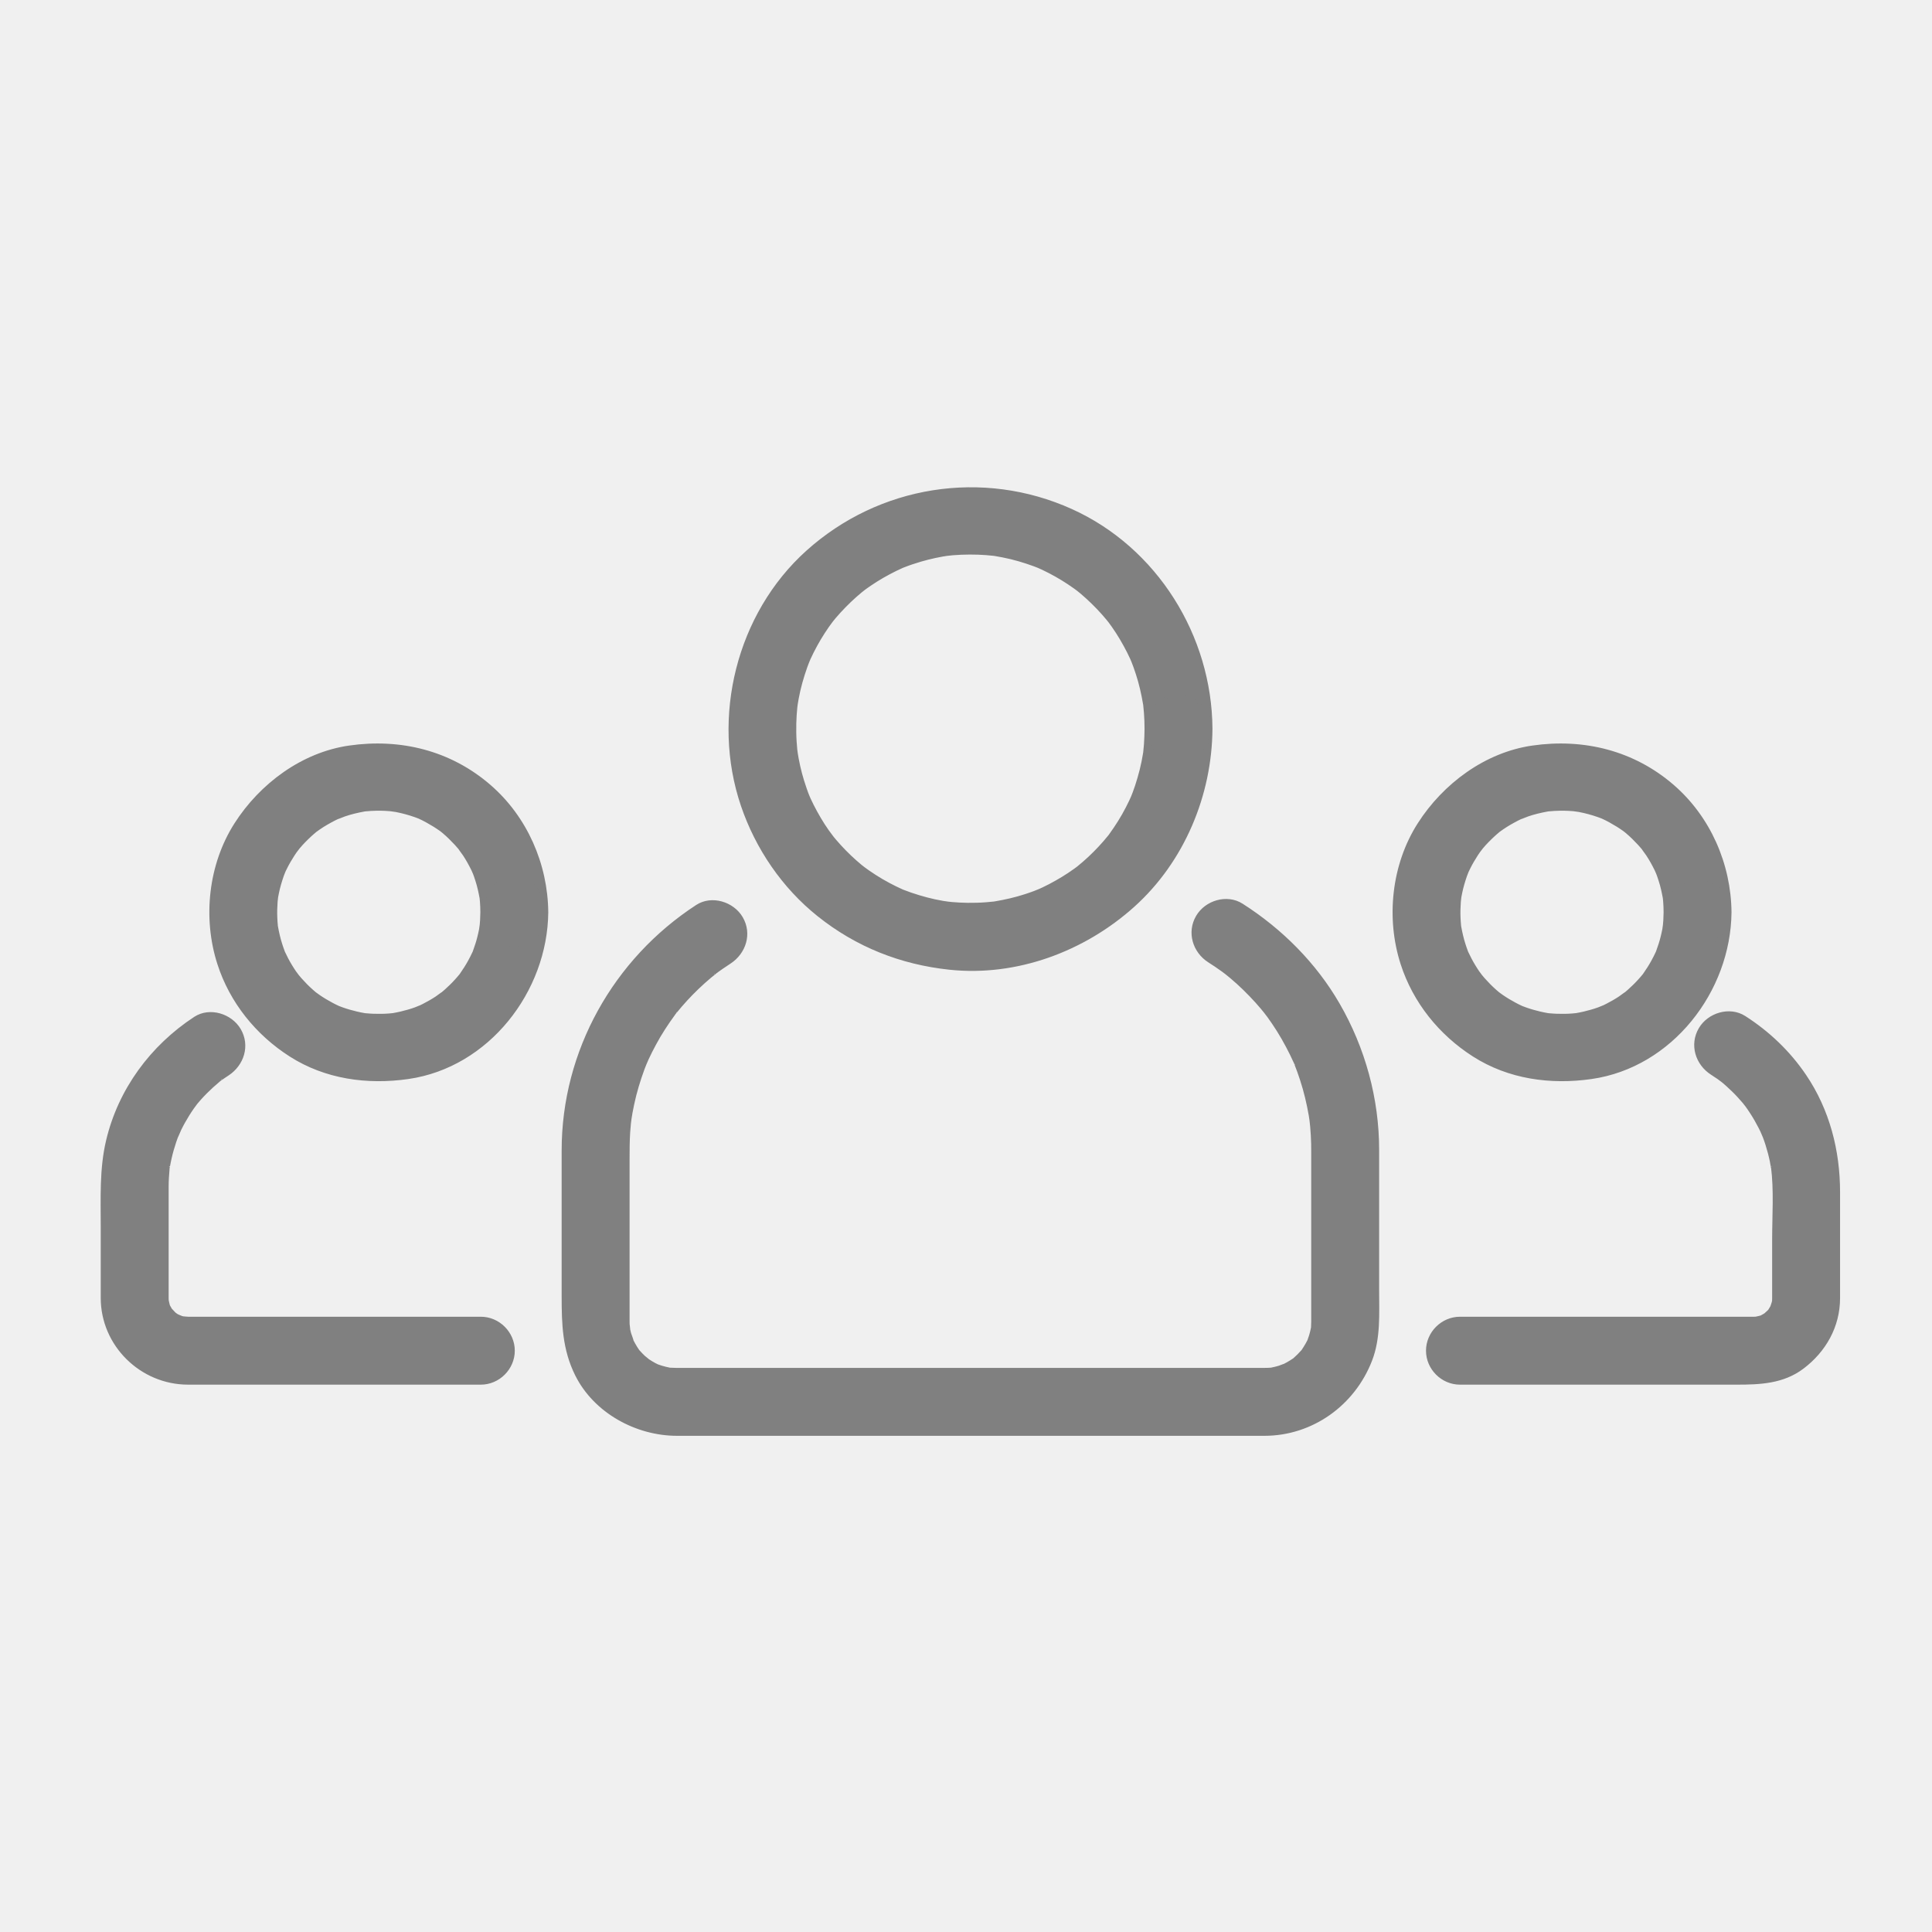
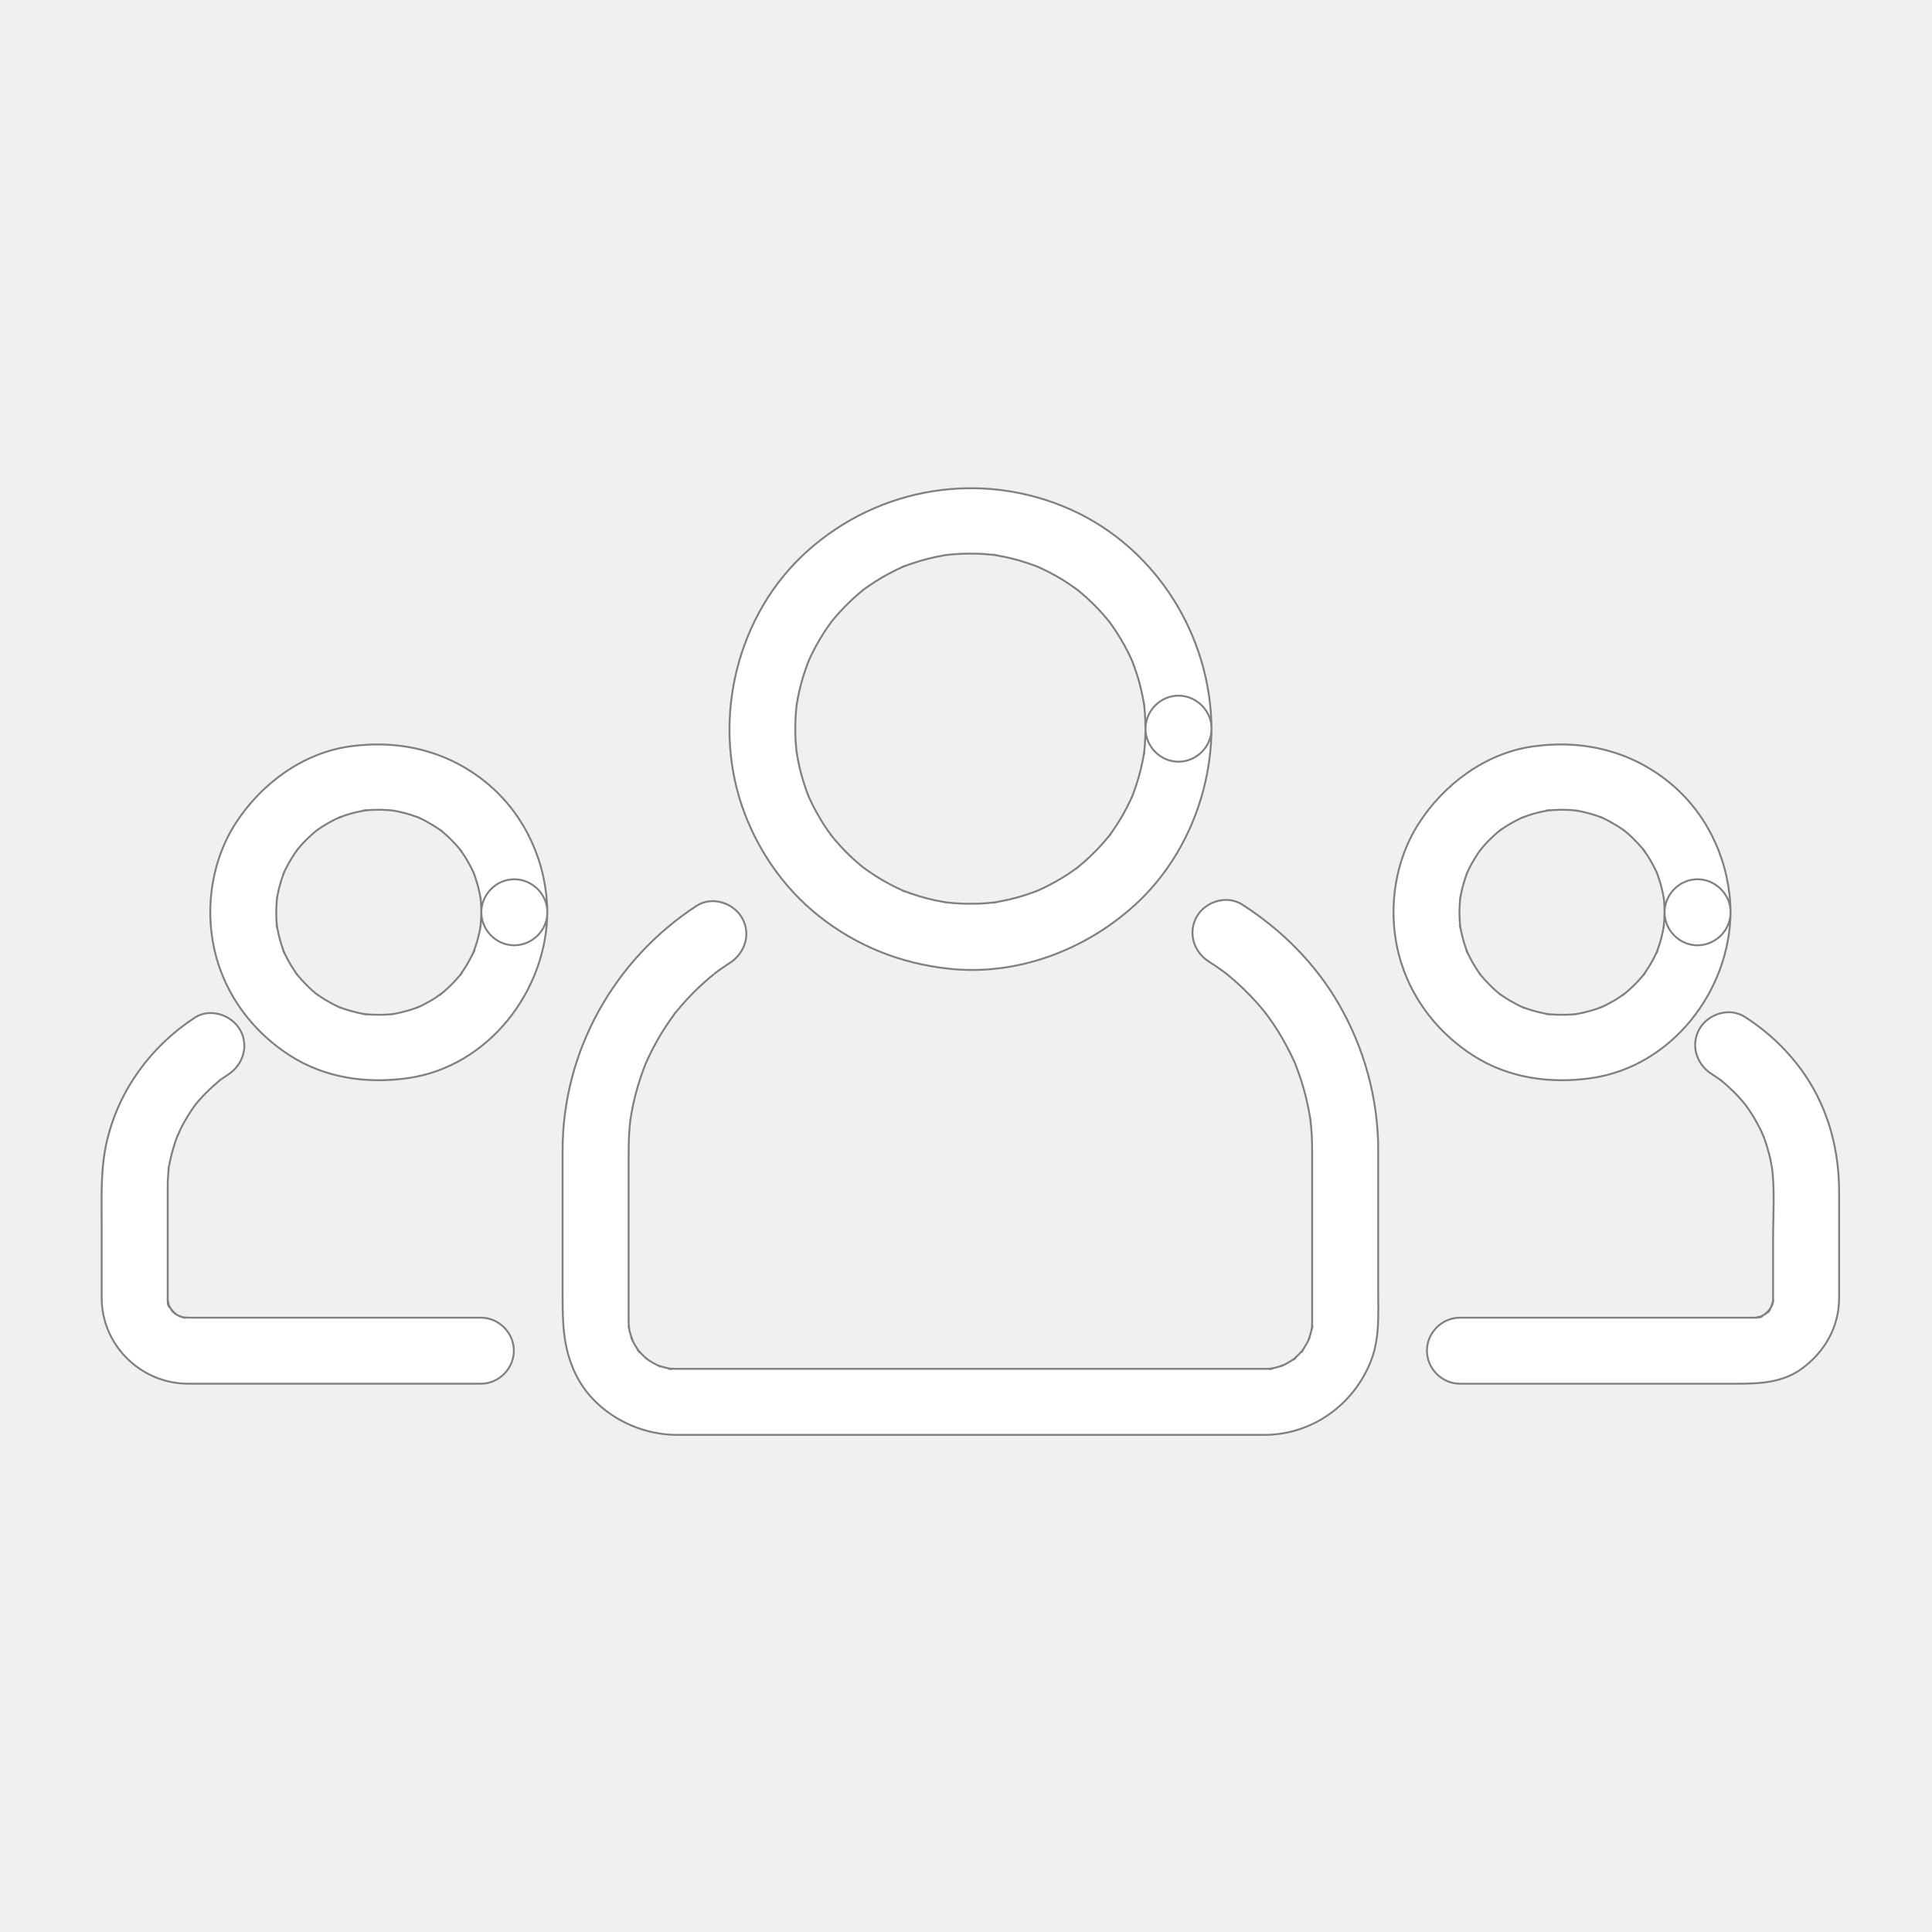
<svg xmlns="http://www.w3.org/2000/svg" width="1024" height="1024" viewBox="-44.795 -30.214 1024 1024" id="team">
-   <path stroke="grey" fill="grey" d="M595.88 479.412a161.82 161.82 0 0 1 7.218 4.881c.465.333 4.306 3.284 1.082.763 1.141.893 2.253 1.821 3.365 2.75 4.816 4.021 9.284 8.446 13.5 13.088 1.948 2.145 3.792 4.381 5.599 6.644-2.55-3.194.42.62.76 1.085a134.86 134.86 0 0 1 2.494 3.569c3.563 5.217 6.672 10.73 9.473 16.388a135.689 135.689 0 0 1 1.863 3.979c2.031 4.463-1.314-3.324.524 1.232 1.105 2.739 2.075 5.53 2.998 8.336 2.026 6.157 3.502 12.484 4.622 18.864.104.596.81 5.602.257 1.349.197 1.515.343 3.035.488 4.556.295 3.071.433 6.155.52 9.238.045 1.593.035 3.187.035 4.779v89.221c0 1.132-.036 1.692-.091 2.818-.227 4.656.73-3.726-.084.806-.239 1.332-.605 2.637-.971 3.938-.217.771-1.837 4.982-.08.829-1.03 2.435-2.396 4.711-3.854 6.906-2.448 3.686 2.385-2.762-.491.591-1.138 1.326-2.414 2.526-3.702 3.702-3.264 2.978 3.017-2.068-.591.492-1.074.762-2.216 1.423-3.354 2.082-1.146.663-2.351 1.218-3.552 1.771 4.047-1.863-.019-.176-.829.08-1.291.407-2.616.689-3.938.971-4.505.96 3.841-.293-.805.084-.963.078-1.944.091-2.91.091H313.545c-1.236 0-1.577-.031-2.808-.091-4.656-.227 3.726.73-.805-.084-1.332-.239-2.637-.605-3.938-.971a42.277 42.277 0 0 1-2.542-.846c2.113.952 2.282 1.022.508.211-2.396-1.104-4.626-2.536-6.772-4.06 3.567 2.532.146-.036-.487-.614-.968-.883-1.853-1.853-2.735-2.819-2.978-3.264 2.068 3.017-.492-.591-.762-1.074-1.423-2.216-2.082-3.354-.664-1.146-1.218-2.351-1.771-3.552 1.933 4.198-.183-1.194-.445-2.126-.367-1.31-.608-2.649-.848-3.985.812 4.519.134.045.09-.857-.028-.584-.023-1.176-.023-1.763v-85.786c0-4.695.023-9.375.314-14.066.095-1.533.242-3.063.389-4.591.057-.594.729-5.649.127-1.4.423-2.991.997-5.96 1.619-8.915 1.331-6.316 3.218-12.506 5.438-18.563.507-1.385 1.061-2.752 1.613-4.12-1.55 3.835.346-.679.587-1.208 1.215-2.665 2.559-5.27 3.944-7.85 2.986-5.562 6.446-10.857 10.174-15.947 2.866-3.914-2.21 2.735.817-1.05.906-1.133 1.848-2.236 2.79-3.34 1.883-2.206 3.87-4.32 5.888-6.4 2.019-2.081 4.136-4.065 6.283-6.013a134.643 134.643 0 0 1 3.283-2.854c.554-.472 5.429-4.304 2.131-1.787 2.697-2.059 5.501-3.971 8.344-5.822 7.978-5.195 11.275-15.414 6.278-23.943-4.644-7.928-15.941-11.489-23.943-6.278-43.778 28.506-71.077 77.149-71.077 129.616v77.392c0 14.648.357 28.094 7.149 41.713 9.83 19.709 31.894 31.716 53.505 31.716H625.325c25.422 0 47.565-16.048 56.631-39.51 4.556-11.79 3.723-24.559 3.723-36.947v-74.59c0-27.098-7.36-53.905-20.911-77.339-12.405-21.453-30.394-39.431-51.221-52.72-8.05-5.136-19.267-1.707-23.943 6.278-4.964 8.471-1.75 18.822 6.276 23.943zm241.561-26.096a86.755 86.755 0 0 1-.472 8.28c.488-4.645-.043-.134-.198.718-.242 1.323-.558 2.631-.874 3.938-.625 2.587-1.467 5.117-2.377 7.615-1.538 4.224 1.573-3.401-.266.684-.718 1.594-1.537 3.14-2.37 4.675-1.242 2.294-2.671 4.482-4.154 6.626-2.521 3.643 2.361-2.852-.413.596-.813 1.012-1.682 1.979-2.549 2.944-1.734 1.933-3.622 3.721-5.553 5.454-.967.867-1.979 1.682-2.991 2.496 3.632-2.922-.983.559-1.737 1.061-2.176 1.448-4.466 2.716-6.785 3.918-1.166.604-2.364 1.145-3.562 1.684 4.135-1.862.047-.104-.728.179-2.507.913-5.085 1.613-7.676 2.239-1.311.316-2.639.559-3.964.801-1.988.313-1.784.297.611-.044-.908.104-1.819.19-2.731.261-2.771.238-5.559.237-8.337.158-1.38-.04-2.756-.158-4.13-.276-4.64-.398 3.813.646-.75-.099-2.652-.432-5.263-1.088-7.847-1.816-1.279-.36-2.537-.792-3.793-1.224a70.92 70.92 0 0 1-2.477-.928c2.146.932 2.329 1.002.549.209-2.388-1.076-4.684-2.347-6.938-3.676-1.123-.663-2.209-1.386-3.294-2.107-.66-.439-4.205-3.093-.653-.339-4.45-3.45-8.384-7.528-11.907-11.907 2.806 3.487.122.013-.339-.653-.742-1.071-1.425-2.183-2.107-3.293-1.372-2.231-2.558-4.571-3.676-6.938-1.915-4.051 1.35 3.511-.267-.684-.478-1.237-.885-2.5-1.292-3.762-.961-2.98-1.64-6.043-2.201-9.121-.831-4.549.388 3.881-.099-.75-.145-1.373-.21-2.752-.276-4.13-.132-2.779-.027-5.563.158-8.336.057-.837.669-5.447-.002-.781.192-1.339.461-2.665.729-3.99.617-3.054 1.52-6.043 2.53-8.988.262-.763 1.973-4.915.18-.728.517-1.207 1.101-2.385 1.683-3.561 1.16-2.342 2.511-4.585 3.919-6.785.702-1.097 1.462-2.154 2.223-3.21-2.602 3.616-.045.099.484-.536 1.941-2.326 4.088-4.472 6.304-6.534.951-.885 1.948-1.718 2.945-2.549 1.502-1.203 1.348-1.087-.461.347a70.092 70.092 0 0 1 2.126-1.5c2.507-1.735 5.165-3.239 7.869-4.641 1.166-.604 2.364-1.144 3.562-1.683-4.306 1.939 1.108-.31 1.982-.61 3.382-1.161 6.873-1.968 10.386-2.61 4.549-.831-3.881.389.75-.098 1.834-.193 3.679-.263 5.521-.316 3.232-.092 6.466.121 9.678.459-4.645-.488-.134.042.719.198 1.762.321 3.5.759 5.231 1.212 1.716.449 3.4 1.01 5.078 1.585a70.87 70.87 0 0 1 2.476.928c-2.146-.932-2.329-1.001-.549-.208 2.785 1.254 5.449 2.761 8.05 4.359 1.109.682 2.182 1.424 3.252 2.166 1.553 1.14 1.413 1.006-.417-.402.68.537 1.35 1.085 2.01 1.646 2.326 1.942 4.472 4.088 6.534 6.304 1.18 1.268 2.278 2.608 3.363 3.957-2.922-3.632.559.983 1.061 1.737 1.691 2.541 3.147 5.229 4.501 7.96.363.734 2.063 4.841.353.638.666 1.637 1.224 3.314 1.767 4.995.961 2.98 1.64 6.043 2.201 9.121.313 1.988.297 1.784-.044-.612.104.909.19 1.819.261 2.732.158 1.842.193 3.695.21 5.545.091 9.538 7.892 17.5 17.5 17.5 9.471 0 17.591-7.96 17.5-17.5-.243-25.491-11.091-50.361-30.459-67.128-20.932-18.121-47.398-24.644-74.512-20.748-24.937 3.583-47.019 20.051-60.378 40.927-13.854 21.647-16.882 49.99-9.038 74.306 6.538 20.267 20.244 37.227 38.101 48.653 18.71 11.973 40.966 14.972 62.583 11.865 42.457-6.102 73.305-46.115 73.703-87.875.091-9.54-8.029-17.5-17.5-17.5-9.608 0-17.409 7.962-17.5 17.5z" />
-   <path stroke="grey" fill="grey" d="M862.31 538.953a133.24 133.24 0 0 1 3.604 2.397c.492.339 4.291 3.268 1.063.72 2.257 1.782 4.382 3.726 6.455 5.717s4 4.131 5.87 6.313c.392.458 3.294 4.26.829.976 1.153 1.537 2.219 3.139 3.271 4.747 1.584 2.424 2.986 4.959 4.324 7.524.672 1.288 1.28 2.609 1.887 3.93-1.737-3.776.232.639.455 1.222 1.051 2.752 1.893 5.578 2.661 8.42.388 1.436.703 2.889 1.018 4.341.167.771 1.151 7.112.589 2.756 1.639 12.689.64 26.045.64 38.795V657.908c0 .921-.045 1.839-.135 2.755.349-2.406.327-2.629-.063-.668-.194.868-1.794 4.906.006.789-.522 1.194-1.21 2.308-1.894 3.414-2.269 3.673 2.427-2.668-.473.512-.59.647-3.892 3.322-.355.654-1.039.783-2.18 1.417-3.314 2.046-3.806 2.111 3.491-1.145-.678.221-.888.291-5.21.982-.614.416-.835.103-1.951.135-2.789.135H729.016c-9.54 0-17.5 7.96-17.5 17.5s7.96 17.5 17.5 17.5h146.78c12.333 0 24.551-.518 34.965-8.376 11.79-8.896 19.216-21.956 19.216-36.985V601.645c0-22.019-5.516-43.521-17.949-61.887-8.475-12.516-19.345-22.867-32.05-31.023-8.036-5.159-19.276-1.689-23.943 6.277-4.976 8.488-1.736 18.798 6.275 23.941zm-652.011-85.637a86.755 86.755 0 0 1-.472 8.28c.489-4.645-.042-.134-.198.718-.241 1.323-.558 2.631-.873 3.938-.625 2.587-1.467 5.117-2.377 7.615-1.539 4.224 1.573-3.401-.267.684-.718 1.594-1.537 3.14-2.369 4.675-1.243 2.294-2.671 4.482-4.155 6.626-2.521 3.643 2.362-2.852-.412.596-.814 1.012-1.682 1.979-2.549 2.944-1.734 1.933-3.622 3.721-5.553 5.454-.967.867-1.979 1.682-2.991 2.496 3.632-2.922-.984.559-1.738 1.061-2.176 1.448-4.466 2.716-6.785 3.918-1.166.604-2.364 1.145-3.561 1.684 4.134-1.862.047-.104-.729.179-2.506.913-5.084 1.613-7.675 2.239-1.311.316-2.638.559-3.964.801-1.988.313-1.784.297.612-.044-.909.104-1.82.19-2.732.261-2.772.238-5.559.237-8.336.158-1.38-.04-2.756-.158-4.131-.276-4.64-.398 3.813.646-.75-.099-2.652-.432-5.262-1.088-7.846-1.816-1.279-.36-2.537-.792-3.793-1.224a70.17 70.17 0 0 1-2.477-.928c2.146.932 2.33 1.002.549.209-2.389-1.076-4.684-2.347-6.938-3.676-1.123-.663-2.209-1.386-3.293-2.107-.66-.439-4.206-3.093-.654-.339-4.45-3.45-8.383-7.528-11.907-11.907 2.806 3.487.123.013-.338-.653-.742-1.071-1.425-2.183-2.107-3.293-1.372-2.231-2.558-4.571-3.676-6.938-1.915-4.051 1.35 3.511-.267-.684-.477-1.237-.884-2.5-1.291-3.762-.961-2.98-1.64-6.043-2.202-9.121-.831-4.549.389 3.881-.099-.75-.144-1.373-.21-2.752-.275-4.13-.133-2.779-.027-5.563.158-8.336.056-.837.668-5.447-.002-.781.192-1.339.46-2.665.729-3.99.617-3.054 1.52-6.043 2.53-8.988.262-.763 1.973-4.915.179-.728.517-1.207 1.101-2.385 1.683-3.561 1.161-2.342 2.511-4.585 3.918-6.785.702-1.097 1.463-2.154 2.223-3.21-2.601 3.616-.045.099.485-.536 1.941-2.326 4.088-4.472 6.304-6.534.951-.885 1.948-1.718 2.945-2.549 1.502-1.203 1.348-1.087-.461.347a71.37 71.37 0 0 1 2.126-1.5c2.507-1.735 5.165-3.239 7.869-4.641 1.166-.604 2.364-1.144 3.561-1.683-4.306 1.939 1.109-.31 1.982-.61 3.381-1.161 6.873-1.968 10.386-2.61 4.548-.831-3.881.389.75-.098 1.834-.193 3.679-.263 5.521-.316 3.232-.092 6.465.121 9.678.459-4.645-.488-.134.042.718.198 1.762.321 3.5.759 5.232 1.212 1.716.449 3.401 1.01 5.078 1.585a70.17 70.17 0 0 1 2.477.928c-2.146-.932-2.33-1.001-.549-.208 2.786 1.254 5.45 2.761 8.049 4.359 1.11.682 2.182 1.424 3.253 2.166 1.552 1.14 1.413 1.006-.417-.402a71.98 71.98 0 0 1 2.009 1.646c2.326 1.942 4.473 4.088 6.535 6.304 1.18 1.268 2.278 2.608 3.364 3.957-2.922-3.632.559.983 1.061 1.737 1.691 2.541 3.147 5.229 4.5 7.96.364.734 2.062 4.841.353.638.666 1.637 1.224 3.314 1.766 4.995.961 2.98 1.64 6.043 2.202 9.121.312 1.988.296 1.784-.045-.612.104.909.191 1.819.261 2.732.155 1.842.19 3.695.208 5.545.091 9.538 7.892 17.5 17.5 17.5 9.471 0 17.591-7.96 17.5-17.5-.243-25.491-11.091-50.361-30.458-67.128-20.932-18.121-47.399-24.644-74.513-20.748-24.936 3.583-47.018 20.051-60.377 40.927-13.853 21.647-16.881 49.99-9.037 74.306 6.538 20.267 20.243 37.227 38.1 48.653 18.71 11.973 40.966 14.972 62.583 11.865 42.457-6.102 73.305-46.115 73.703-87.875.091-9.54-8.029-17.5-17.5-17.5-9.61 0-17.41 7.962-17.501 17.5zm-.24 214.863H55.044c-1.461 0-5.746-.649-1.454.094-1.313-.227-2.583-.643-3.845-1.057 4.062 1.331.373.077-.56-.44-.82-.455-4.025-3.075-.662-.284-.777-.645-4.373-4.887-1.609-1.226-.784-1.039-1.417-2.18-2.046-3.314-2.111-3.805 1.145 3.491-.221-.677-.291-.888-.982-5.211-.416-.614-.096-.781-.135-1.995-.135-2.777v-59.18c0-3.093.185-6.172.478-9.249.481-5.052-.612 3.607.21-1.365.245-1.484.566-2.954.887-4.424.636-2.909 1.493-5.767 2.42-8.594.46-1.403.991-2.781 1.521-4.159-1.501 3.9.875-1.831 1.21-2.524 1.271-2.626 2.737-5.153 4.261-7.639.76-1.238 1.58-2.439 2.4-3.639.326-.478 3.25-4.326.729-1.11 3.874-4.941 8.379-9.361 13.197-13.373 3.709-3.09-2.845 2.053 1.061-.79 1.174-.854 2.39-1.651 3.604-2.447 7.962-5.217 11.285-15.396 6.278-23.943-4.634-7.91-15.956-11.512-23.943-6.277-23.115 15.146-40.099 38.159-46.489 65.192-3.535 14.951-2.826 30.337-2.826 45.564v37.782c0 25.104 20.844 45.471 45.808 45.471h155.154c9.54 0 17.5-7.96 17.5-17.5s-7.958-17.501-17.497-17.501z" />
-   <path stroke="grey" fill="grey" d="M562.333 356.006a134.676 134.676 0 0 1-.312 8.357c-.095 1.375-.24 2.746-.386 4.117-.494 4.649.6-3.832-.121.766-.903 5.765-2.372 11.43-4.18 16.973-.412 1.265-.871 2.514-1.329 3.762-.272.741-1.983 4.927-.211.736-1.027 2.429-2.186 4.8-3.384 7.147-2.583 5.056-5.644 9.857-8.971 14.453-2.611 3.607 2.329-2.883-.447.594-.813 1.019-1.663 2.009-2.512 2.999-1.697 1.978-3.497 3.865-5.329 5.718-1.832 1.854-3.761 3.61-5.719 5.33-.979.86-1.989 1.686-2.998 2.512-1.509 1.197-1.357 1.087.455-.331-.696.523-1.398 1.038-2.106 1.544-4.246 3.074-8.759 5.766-13.396 8.204-2.334 1.228-4.731 2.328-7.147 3.384 4.162-1.82.01-.073-.735.211-1.659.632-3.344 1.192-5.03 1.743-5.125 1.671-10.395 2.866-15.705 3.766-4.588.777 3.877-.431-.766.121-1.368.163-2.742.274-4.116.385-3.246.264-6.506.324-9.761.303-2.781-.017-5.559-.19-8.331-.415a108.595 108.595 0 0 1-4.102-.436c4.659.554.077-.047-.745-.187-5.744-.973-11.381-2.508-16.892-4.38-1.258-.427-2.5-.9-3.741-1.373-4.223-1.608 3.424 1.538-.707-.268-2.414-1.056-4.769-2.241-7.1-3.467-5.023-2.642-9.785-5.757-14.338-9.136 3.591 2.666.059.006-.555-.495a112.43 112.43 0 0 1-2.968-2.546c-1.958-1.72-3.824-3.542-5.655-5.396-1.833-1.854-3.566-3.804-5.263-5.781-.849-.99-1.663-2.009-2.477-3.028 2.91 3.644-.644-.979-1.153-1.7-3.025-4.285-5.665-8.832-8.049-13.5-.599-1.173-1.156-2.368-1.713-3.562-.338-.725-2.042-4.876-.325-.677-1.174-2.874-2.174-5.815-3.1-8.777-1.611-5.153-2.743-10.446-3.579-15.777.728 4.641.033.042-.055-.786a109.798 109.798 0 0 1-.335-4.131c-.223-3.254-.243-6.519-.182-9.779.052-2.774.258-5.542.517-8.303.077-.822.727-5.446.055-.786.194-1.347.438-2.685.682-4.023 1.043-5.722 2.645-11.331 4.581-16.811.442-1.251.93-2.486 1.417-3.72-1.662 4.211-.007.059.325-.677 1.083-2.399 2.296-4.738 3.549-7.052 1.248-2.306 2.619-4.543 4.027-6.753.703-1.103 1.445-2.18 2.186-3.256.497-.721 4.024-5.384 1.153-1.7 3.206-4.114 6.77-7.938 10.519-11.557 1.875-1.811 3.845-3.521 5.843-5.194.602-.504 4.122-3.208.555-.496 1.386-1.054 2.815-2.051 4.25-3.039 4.323-2.977 8.904-5.563 13.603-7.893a110.022 110.022 0 0 1 3.586-1.671c4.109-1.856-3.496 1.391.707-.268 2.891-1.142 5.849-2.106 8.825-2.997 2.577-.771 5.193-1.399 7.818-1.979 1.323-.292 2.657-.535 3.99-.778.811-.148 5.406-.799.745-.187 5.975-.785 12.017-.969 18.034-.781 2.767.086 5.525.327 8.275.619 4.649.494-3.831-.6.766.121 1.342.21 2.675.47 4.007.73 5.7 1.112 11.281 2.78 16.729 4.779.741.272 4.927 1.984.735.211 1.216.514 2.413 1.072 3.609 1.63 2.384 1.111 4.706 2.351 7.004 3.63 2.289 1.275 4.509 2.671 6.7 4.105 1.094.716 2.162 1.47 3.229 2.224.639.452 4.17 3.157.632.4 4.113 3.206 7.938 6.77 11.557 10.519 1.812 1.875 3.521 3.845 5.195 5.843.504.602 3.207 4.122.495.555.79 1.04 1.544 2.107 2.297 3.174 3.025 4.285 5.665 8.831 8.049 13.499.6 1.174 1.157 2.368 1.714 3.563.338.725 2.041 4.876.324.677 1.006 2.461 1.877 4.976 2.701 7.503 1.672 5.125 2.866 10.394 3.767 15.705.777 4.588-.431-3.877.121.766.162 1.369.274 2.743.386 4.116.226 2.778.294 5.568.312 8.355.06 9.539 7.915 17.5 17.5 17.5 9.495 0 17.56-7.96 17.5-17.5-.306-49.085-29.183-95.616-74.216-115.957-47.079-21.265-101.833-12.511-140.186 21.989-36.89 33.185-50.412 87.98-34.527 134.745 7.698 22.661 21.761 43.292 40.493 58.248 20.298 16.206 43.74 25.485 69.527 28.225 35.568 3.78 71.396-9.614 97.706-33.282 26.326-23.682 40.982-58.787 41.202-93.968.06-9.54-8.005-17.5-17.5-17.5-9.584 0-17.439 7.962-17.499 17.5z" />
+   <path stroke="grey" fill="#fff" d="M595.88 479.412a161.82 161.82 0 0 1 7.218 4.881c.465.333 4.306 3.284 1.082.763 1.141.893 2.253 1.821 3.365 2.75 4.816 4.021 9.284 8.446 13.5 13.088 1.948 2.145 3.792 4.381 5.599 6.644-2.55-3.194.42.62.76 1.085a134.86 134.86 0 0 1 2.494 3.569c3.563 5.217 6.672 10.73 9.473 16.388a135.689 135.689 0 0 1 1.863 3.979c2.031 4.463-1.314-3.324.524 1.232 1.105 2.739 2.075 5.53 2.998 8.336 2.026 6.157 3.502 12.484 4.622 18.864.104.596.81 5.602.257 1.349.197 1.515.343 3.035.488 4.556.295 3.071.433 6.155.52 9.238.045 1.593.035 3.187.035 4.779v89.221c0 1.132-.036 1.692-.091 2.818-.227 4.656.73-3.726-.084.806-.239 1.332-.605 2.637-.971 3.938-.217.771-1.837 4.982-.08.829-1.03 2.435-2.396 4.711-3.854 6.906-2.448 3.686 2.385-2.762-.491.591-1.138 1.326-2.414 2.526-3.702 3.702-3.264 2.978 3.017-2.068-.591.492-1.074.762-2.216 1.423-3.354 2.082-1.146.663-2.351 1.218-3.552 1.771 4.047-1.863-.019-.176-.829.08-1.291.407-2.616.689-3.938.971-4.505.96 3.841-.293-.805.084-.963.078-1.944.091-2.91.091H313.545c-1.236 0-1.577-.031-2.808-.091-4.656-.227 3.726.73-.805-.084-1.332-.239-2.637-.605-3.938-.971a42.277 42.277 0 0 1-2.542-.846c2.113.952 2.282 1.022.508.211-2.396-1.104-4.626-2.536-6.772-4.06 3.567 2.532.146-.036-.487-.614-.968-.883-1.853-1.853-2.735-2.819-2.978-3.264 2.068 3.017-.492-.591-.762-1.074-1.423-2.216-2.082-3.354-.664-1.146-1.218-2.351-1.771-3.552 1.933 4.198-.183-1.194-.445-2.126-.367-1.31-.608-2.649-.848-3.985.812 4.519.134.045.09-.857-.028-.584-.023-1.176-.023-1.763v-85.786c0-4.695.023-9.375.314-14.066.095-1.533.242-3.063.389-4.591.057-.594.729-5.649.127-1.4.423-2.991.997-5.96 1.619-8.915 1.331-6.316 3.218-12.506 5.438-18.563.507-1.385 1.061-2.752 1.613-4.12-1.55 3.835.346-.679.587-1.208 1.215-2.665 2.559-5.27 3.944-7.85 2.986-5.562 6.446-10.857 10.174-15.947 2.866-3.914-2.21 2.735.817-1.05.906-1.133 1.848-2.236 2.79-3.34 1.883-2.206 3.87-4.32 5.888-6.4 2.019-2.081 4.136-4.065 6.283-6.013a134.643 134.643 0 0 1 3.283-2.854c.554-.472 5.429-4.304 2.131-1.787 2.697-2.059 5.501-3.971 8.344-5.822 7.978-5.195 11.275-15.414 6.278-23.943-4.644-7.928-15.941-11.489-23.943-6.278-43.778 28.506-71.077 77.149-71.077 129.616v77.392c0 14.648.357 28.094 7.149 41.713 9.83 19.709 31.894 31.716 53.505 31.716H625.325c25.422 0 47.565-16.048 56.631-39.51 4.556-11.79 3.723-24.559 3.723-36.947v-74.59c0-27.098-7.36-53.905-20.911-77.339-12.405-21.453-30.394-39.431-51.221-52.72-8.05-5.136-19.267-1.707-23.943 6.278-4.964 8.471-1.75 18.822 6.276 23.943zm241.561-26.096a86.755 86.755 0 0 1-.472 8.28c.488-4.645-.043-.134-.198.718-.242 1.323-.558 2.631-.874 3.938-.625 2.587-1.467 5.117-2.377 7.615-1.538 4.224 1.573-3.401-.266.684-.718 1.594-1.537 3.14-2.37 4.675-1.242 2.294-2.671 4.482-4.154 6.626-2.521 3.643 2.361-2.852-.413.596-.813 1.012-1.682 1.979-2.549 2.944-1.734 1.933-3.622 3.721-5.553 5.454-.967.867-1.979 1.682-2.991 2.496 3.632-2.922-.983.559-1.737 1.061-2.176 1.448-4.466 2.716-6.785 3.918-1.166.604-2.364 1.145-3.562 1.684 4.135-1.862.047-.104-.728.179-2.507.913-5.085 1.613-7.676 2.239-1.311.316-2.639.559-3.964.801-1.988.313-1.784.297.611-.044-.908.104-1.819.19-2.731.261-2.771.238-5.559.237-8.337.158-1.38-.04-2.756-.158-4.13-.276-4.64-.398 3.813.646-.75-.099-2.652-.432-5.263-1.088-7.847-1.816-1.279-.36-2.537-.792-3.793-1.224a70.92 70.92 0 0 1-2.477-.928c2.146.932 2.329 1.002.549.209-2.388-1.076-4.684-2.347-6.938-3.676-1.123-.663-2.209-1.386-3.294-2.107-.66-.439-4.205-3.093-.653-.339-4.45-3.45-8.384-7.528-11.907-11.907 2.806 3.487.122.013-.339-.653-.742-1.071-1.425-2.183-2.107-3.293-1.372-2.231-2.558-4.571-3.676-6.938-1.915-4.051 1.35 3.511-.267-.684-.478-1.237-.885-2.5-1.292-3.762-.961-2.98-1.64-6.043-2.201-9.121-.831-4.549.388 3.881-.099-.75-.145-1.373-.21-2.752-.276-4.13-.132-2.779-.027-5.563.158-8.336.057-.837.669-5.447-.002-.781.192-1.339.461-2.665.729-3.99.617-3.054 1.52-6.043 2.53-8.988.262-.763 1.973-4.915.18-.728.517-1.207 1.101-2.385 1.683-3.561 1.16-2.342 2.511-4.585 3.919-6.785.702-1.097 1.462-2.154 2.223-3.21-2.602 3.616-.045.099.484-.536 1.941-2.326 4.088-4.472 6.304-6.534.951-.885 1.948-1.718 2.945-2.549 1.502-1.203 1.348-1.087-.461.347a70.092 70.092 0 0 1 2.126-1.5c2.507-1.735 5.165-3.239 7.869-4.641 1.166-.604 2.364-1.144 3.562-1.683-4.306 1.939 1.108-.31 1.982-.61 3.382-1.161 6.873-1.968 10.386-2.61 4.549-.831-3.881.389.75-.098 1.834-.193 3.679-.263 5.521-.316 3.232-.092 6.466.121 9.678.459-4.645-.488-.134.042.719.198 1.762.321 3.5.759 5.231 1.212 1.716.449 3.4 1.01 5.078 1.585a70.87 70.87 0 0 1 2.476.928c-2.146-.932-2.329-1.001-.549-.208 2.785 1.254 5.449 2.761 8.05 4.359 1.109.682 2.182 1.424 3.252 2.166 1.553 1.14 1.413 1.006-.417-.402.68.537 1.35 1.085 2.01 1.646 2.326 1.942 4.472 4.088 6.534 6.304 1.18 1.268 2.278 2.608 3.363 3.957-2.922-3.632.559.983 1.061 1.737 1.691 2.541 3.147 5.229 4.501 7.96.363.734 2.063 4.841.353.638.666 1.637 1.224 3.314 1.767 4.995.961 2.98 1.64 6.043 2.201 9.121.313 1.988.297 1.784-.044-.612.104.909.19 1.819.261 2.732.158 1.842.193 3.695.21 5.545.091 9.538 7.892 17.5 17.5 17.5 9.471 0 17.591-7.96 17.5-17.5-.243-25.491-11.091-50.361-30.459-67.128-20.932-18.121-47.398-24.644-74.512-20.748-24.937 3.583-47.019 20.051-60.378 40.927-13.854 21.647-16.882 49.99-9.038 74.306 6.538 20.267 20.244 37.227 38.101 48.653 18.71 11.973 40.966 14.972 62.583 11.865 42.457-6.102 73.305-46.115 73.703-87.875.091-9.54-8.029-17.5-17.5-17.5-9.608 0-17.409 7.962-17.5 17.5z" />
+   <path stroke="grey" fill="#fff" d="M862.31 538.953a133.24 133.24 0 0 1 3.604 2.397c.492.339 4.291 3.268 1.063.72 2.257 1.782 4.382 3.726 6.455 5.717s4 4.131 5.87 6.313c.392.458 3.294 4.26.829.976 1.153 1.537 2.219 3.139 3.271 4.747 1.584 2.424 2.986 4.959 4.324 7.524.672 1.288 1.28 2.609 1.887 3.93-1.737-3.776.232.639.455 1.222 1.051 2.752 1.893 5.578 2.661 8.42.388 1.436.703 2.889 1.018 4.341.167.771 1.151 7.112.589 2.756 1.639 12.689.64 26.045.64 38.795V657.908c0 .921-.045 1.839-.135 2.755.349-2.406.327-2.629-.063-.668-.194.868-1.794 4.906.006.789-.522 1.194-1.21 2.308-1.894 3.414-2.269 3.673 2.427-2.668-.473.512-.59.647-3.892 3.322-.355.654-1.039.783-2.18 1.417-3.314 2.046-3.806 2.111 3.491-1.145-.678.221-.888.291-5.21.982-.614.416-.835.103-1.951.135-2.789.135H729.016c-9.54 0-17.5 7.96-17.5 17.5s7.96 17.5 17.5 17.5h146.78c12.333 0 24.551-.518 34.965-8.376 11.79-8.896 19.216-21.956 19.216-36.985V601.645c0-22.019-5.516-43.521-17.949-61.887-8.475-12.516-19.345-22.867-32.05-31.023-8.036-5.159-19.276-1.689-23.943 6.277-4.976 8.488-1.736 18.798 6.275 23.941zm-652.011-85.637a86.755 86.755 0 0 1-.472 8.28c.489-4.645-.042-.134-.198.718-.241 1.323-.558 2.631-.873 3.938-.625 2.587-1.467 5.117-2.377 7.615-1.539 4.224 1.573-3.401-.267.684-.718 1.594-1.537 3.14-2.369 4.675-1.243 2.294-2.671 4.482-4.155 6.626-2.521 3.643 2.362-2.852-.412.596-.814 1.012-1.682 1.979-2.549 2.944-1.734 1.933-3.622 3.721-5.553 5.454-.967.867-1.979 1.682-2.991 2.496 3.632-2.922-.984.559-1.738 1.061-2.176 1.448-4.466 2.716-6.785 3.918-1.166.604-2.364 1.145-3.561 1.684 4.134-1.862.047-.104-.729.179-2.506.913-5.084 1.613-7.675 2.239-1.311.316-2.638.559-3.964.801-1.988.313-1.784.297.612-.044-.909.104-1.82.19-2.732.261-2.772.238-5.559.237-8.336.158-1.38-.04-2.756-.158-4.131-.276-4.64-.398 3.813.646-.75-.099-2.652-.432-5.262-1.088-7.846-1.816-1.279-.36-2.537-.792-3.793-1.224a70.17 70.17 0 0 1-2.477-.928c2.146.932 2.33 1.002.549.209-2.389-1.076-4.684-2.347-6.938-3.676-1.123-.663-2.209-1.386-3.293-2.107-.66-.439-4.206-3.093-.654-.339-4.45-3.45-8.383-7.528-11.907-11.907 2.806 3.487.123.013-.338-.653-.742-1.071-1.425-2.183-2.107-3.293-1.372-2.231-2.558-4.571-3.676-6.938-1.915-4.051 1.35 3.511-.267-.684-.477-1.237-.884-2.5-1.291-3.762-.961-2.98-1.64-6.043-2.202-9.121-.831-4.549.389 3.881-.099-.75-.144-1.373-.21-2.752-.275-4.13-.133-2.779-.027-5.563.158-8.336.056-.837.668-5.447-.002-.781.192-1.339.46-2.665.729-3.99.617-3.054 1.52-6.043 2.53-8.988.262-.763 1.973-4.915.179-.728.517-1.207 1.101-2.385 1.683-3.561 1.161-2.342 2.511-4.585 3.918-6.785.702-1.097 1.463-2.154 2.223-3.21-2.601 3.616-.045.099.485-.536 1.941-2.326 4.088-4.472 6.304-6.534.951-.885 1.948-1.718 2.945-2.549 1.502-1.203 1.348-1.087-.461.347a71.37 71.37 0 0 1 2.126-1.5c2.507-1.735 5.165-3.239 7.869-4.641 1.166-.604 2.364-1.144 3.561-1.683-4.306 1.939 1.109-.31 1.982-.61 3.381-1.161 6.873-1.968 10.386-2.61 4.548-.831-3.881.389.75-.098 1.834-.193 3.679-.263 5.521-.316 3.232-.092 6.465.121 9.678.459-4.645-.488-.134.042.718.198 1.762.321 3.5.759 5.232 1.212 1.716.449 3.401 1.01 5.078 1.585a70.17 70.17 0 0 1 2.477.928c-2.146-.932-2.33-1.001-.549-.208 2.786 1.254 5.45 2.761 8.049 4.359 1.11.682 2.182 1.424 3.253 2.166 1.552 1.14 1.413 1.006-.417-.402a71.98 71.98 0 0 1 2.009 1.646c2.326 1.942 4.473 4.088 6.535 6.304 1.18 1.268 2.278 2.608 3.364 3.957-2.922-3.632.559.983 1.061 1.737 1.691 2.541 3.147 5.229 4.5 7.96.364.734 2.062 4.841.353.638.666 1.637 1.224 3.314 1.766 4.995.961 2.98 1.64 6.043 2.202 9.121.312 1.988.296 1.784-.045-.612.104.909.191 1.819.261 2.732.155 1.842.19 3.695.208 5.545.091 9.538 7.892 17.5 17.5 17.5 9.471 0 17.591-7.96 17.5-17.5-.243-25.491-11.091-50.361-30.458-67.128-20.932-18.121-47.399-24.644-74.513-20.748-24.936 3.583-47.018 20.051-60.377 40.927-13.853 21.647-16.881 49.99-9.037 74.306 6.538 20.267 20.243 37.227 38.1 48.653 18.71 11.973 40.966 14.972 62.583 11.865 42.457-6.102 73.305-46.115 73.703-87.875.091-9.54-8.029-17.5-17.5-17.5-9.61 0-17.41 7.962-17.501 17.5zm-.24 214.863H55.044c-1.461 0-5.746-.649-1.454.094-1.313-.227-2.583-.643-3.845-1.057 4.062 1.331.373.077-.56-.44-.82-.455-4.025-3.075-.662-.284-.777-.645-4.373-4.887-1.609-1.226-.784-1.039-1.417-2.18-2.046-3.314-2.111-3.805 1.145 3.491-.221-.677-.291-.888-.982-5.211-.416-.614-.096-.781-.135-1.995-.135-2.777v-59.18c0-3.093.185-6.172.478-9.249.481-5.052-.612 3.607.21-1.365.245-1.484.566-2.954.887-4.424.636-2.909 1.493-5.767 2.42-8.594.46-1.403.991-2.781 1.521-4.159-1.501 3.9.875-1.831 1.21-2.524 1.271-2.626 2.737-5.153 4.261-7.639.76-1.238 1.58-2.439 2.4-3.639.326-.478 3.25-4.326.729-1.11 3.874-4.941 8.379-9.361 13.197-13.373 3.709-3.09-2.845 2.053 1.061-.79 1.174-.854 2.39-1.651 3.604-2.447 7.962-5.217 11.285-15.396 6.278-23.943-4.634-7.91-15.956-11.512-23.943-6.277-23.115 15.146-40.099 38.159-46.489 65.192-3.535 14.951-2.826 30.337-2.826 45.564v37.782c0 25.104 20.844 45.471 45.808 45.471h155.154c9.54 0 17.5-7.96 17.5-17.5s-7.958-17.501-17.497-17.501z" />
+   <path stroke="grey" fill="#fff" d="M562.333 356.006a134.676 134.676 0 0 1-.312 8.357c-.095 1.375-.24 2.746-.386 4.117-.494 4.649.6-3.832-.121.766-.903 5.765-2.372 11.43-4.18 16.973-.412 1.265-.871 2.514-1.329 3.762-.272.741-1.983 4.927-.211.736-1.027 2.429-2.186 4.8-3.384 7.147-2.583 5.056-5.644 9.857-8.971 14.453-2.611 3.607 2.329-2.883-.447.594-.813 1.019-1.663 2.009-2.512 2.999-1.697 1.978-3.497 3.865-5.329 5.718-1.832 1.854-3.761 3.61-5.719 5.33-.979.86-1.989 1.686-2.998 2.512-1.509 1.197-1.357 1.087.455-.331-.696.523-1.398 1.038-2.106 1.544-4.246 3.074-8.759 5.766-13.396 8.204-2.334 1.228-4.731 2.328-7.147 3.384 4.162-1.82.01-.073-.735.211-1.659.632-3.344 1.192-5.03 1.743-5.125 1.671-10.395 2.866-15.705 3.766-4.588.777 3.877-.431-.766.121-1.368.163-2.742.274-4.116.385-3.246.264-6.506.324-9.761.303-2.781-.017-5.559-.19-8.331-.415a108.595 108.595 0 0 1-4.102-.436c4.659.554.077-.047-.745-.187-5.744-.973-11.381-2.508-16.892-4.38-1.258-.427-2.5-.9-3.741-1.373-4.223-1.608 3.424 1.538-.707-.268-2.414-1.056-4.769-2.241-7.1-3.467-5.023-2.642-9.785-5.757-14.338-9.136 3.591 2.666.059.006-.555-.495a112.43 112.43 0 0 1-2.968-2.546c-1.958-1.72-3.824-3.542-5.655-5.396-1.833-1.854-3.566-3.804-5.263-5.781-.849-.99-1.663-2.009-2.477-3.028 2.91 3.644-.644-.979-1.153-1.7-3.025-4.285-5.665-8.832-8.049-13.5-.599-1.173-1.156-2.368-1.713-3.562-.338-.725-2.042-4.876-.325-.677-1.174-2.874-2.174-5.815-3.1-8.777-1.611-5.153-2.743-10.446-3.579-15.777.728 4.641.033.042-.055-.786a109.798 109.798 0 0 1-.335-4.131c-.223-3.254-.243-6.519-.182-9.779.052-2.774.258-5.542.517-8.303.077-.822.727-5.446.055-.786.194-1.347.438-2.685.682-4.023 1.043-5.722 2.645-11.331 4.581-16.811.442-1.251.93-2.486 1.417-3.72-1.662 4.211-.007.059.325-.677 1.083-2.399 2.296-4.738 3.549-7.052 1.248-2.306 2.619-4.543 4.027-6.753.703-1.103 1.445-2.18 2.186-3.256.497-.721 4.024-5.384 1.153-1.7 3.206-4.114 6.77-7.938 10.519-11.557 1.875-1.811 3.845-3.521 5.843-5.194.602-.504 4.122-3.208.555-.496 1.386-1.054 2.815-2.051 4.25-3.039 4.323-2.977 8.904-5.563 13.603-7.893a110.022 110.022 0 0 1 3.586-1.671c4.109-1.856-3.496 1.391.707-.268 2.891-1.142 5.849-2.106 8.825-2.997 2.577-.771 5.193-1.399 7.818-1.979 1.323-.292 2.657-.535 3.99-.778.811-.148 5.406-.799.745-.187 5.975-.785 12.017-.969 18.034-.781 2.767.086 5.525.327 8.275.619 4.649.494-3.831-.6.766.121 1.342.21 2.675.47 4.007.73 5.7 1.112 11.281 2.78 16.729 4.779.741.272 4.927 1.984.735.211 1.216.514 2.413 1.072 3.609 1.63 2.384 1.111 4.706 2.351 7.004 3.63 2.289 1.275 4.509 2.671 6.7 4.105 1.094.716 2.162 1.47 3.229 2.224.639.452 4.17 3.157.632.4 4.113 3.206 7.938 6.77 11.557 10.519 1.812 1.875 3.521 3.845 5.195 5.843.504.602 3.207 4.122.495.555.79 1.04 1.544 2.107 2.297 3.174 3.025 4.285 5.665 8.831 8.049 13.499.6 1.174 1.157 2.368 1.714 3.563.338.725 2.041 4.876.324.677 1.006 2.461 1.877 4.976 2.701 7.503 1.672 5.125 2.866 10.394 3.767 15.705.777 4.588-.431-3.877.121.766.162 1.369.274 2.743.386 4.116.226 2.778.294 5.568.312 8.355.06 9.539 7.915 17.5 17.5 17.5 9.495 0 17.56-7.96 17.5-17.5-.306-49.085-29.183-95.616-74.216-115.957-47.079-21.265-101.833-12.511-140.186 21.989-36.89 33.185-50.412 87.98-34.527 134.745 7.698 22.661 21.761 43.292 40.493 58.248 20.298 16.206 43.74 25.485 69.527 28.225 35.568 3.78 71.396-9.614 97.706-33.282 26.326-23.682 40.982-58.787 41.202-93.968.06-9.54-8.005-17.5-17.5-17.5-9.584 0-17.439 7.962-17.499 17.5z" />
</svg>
